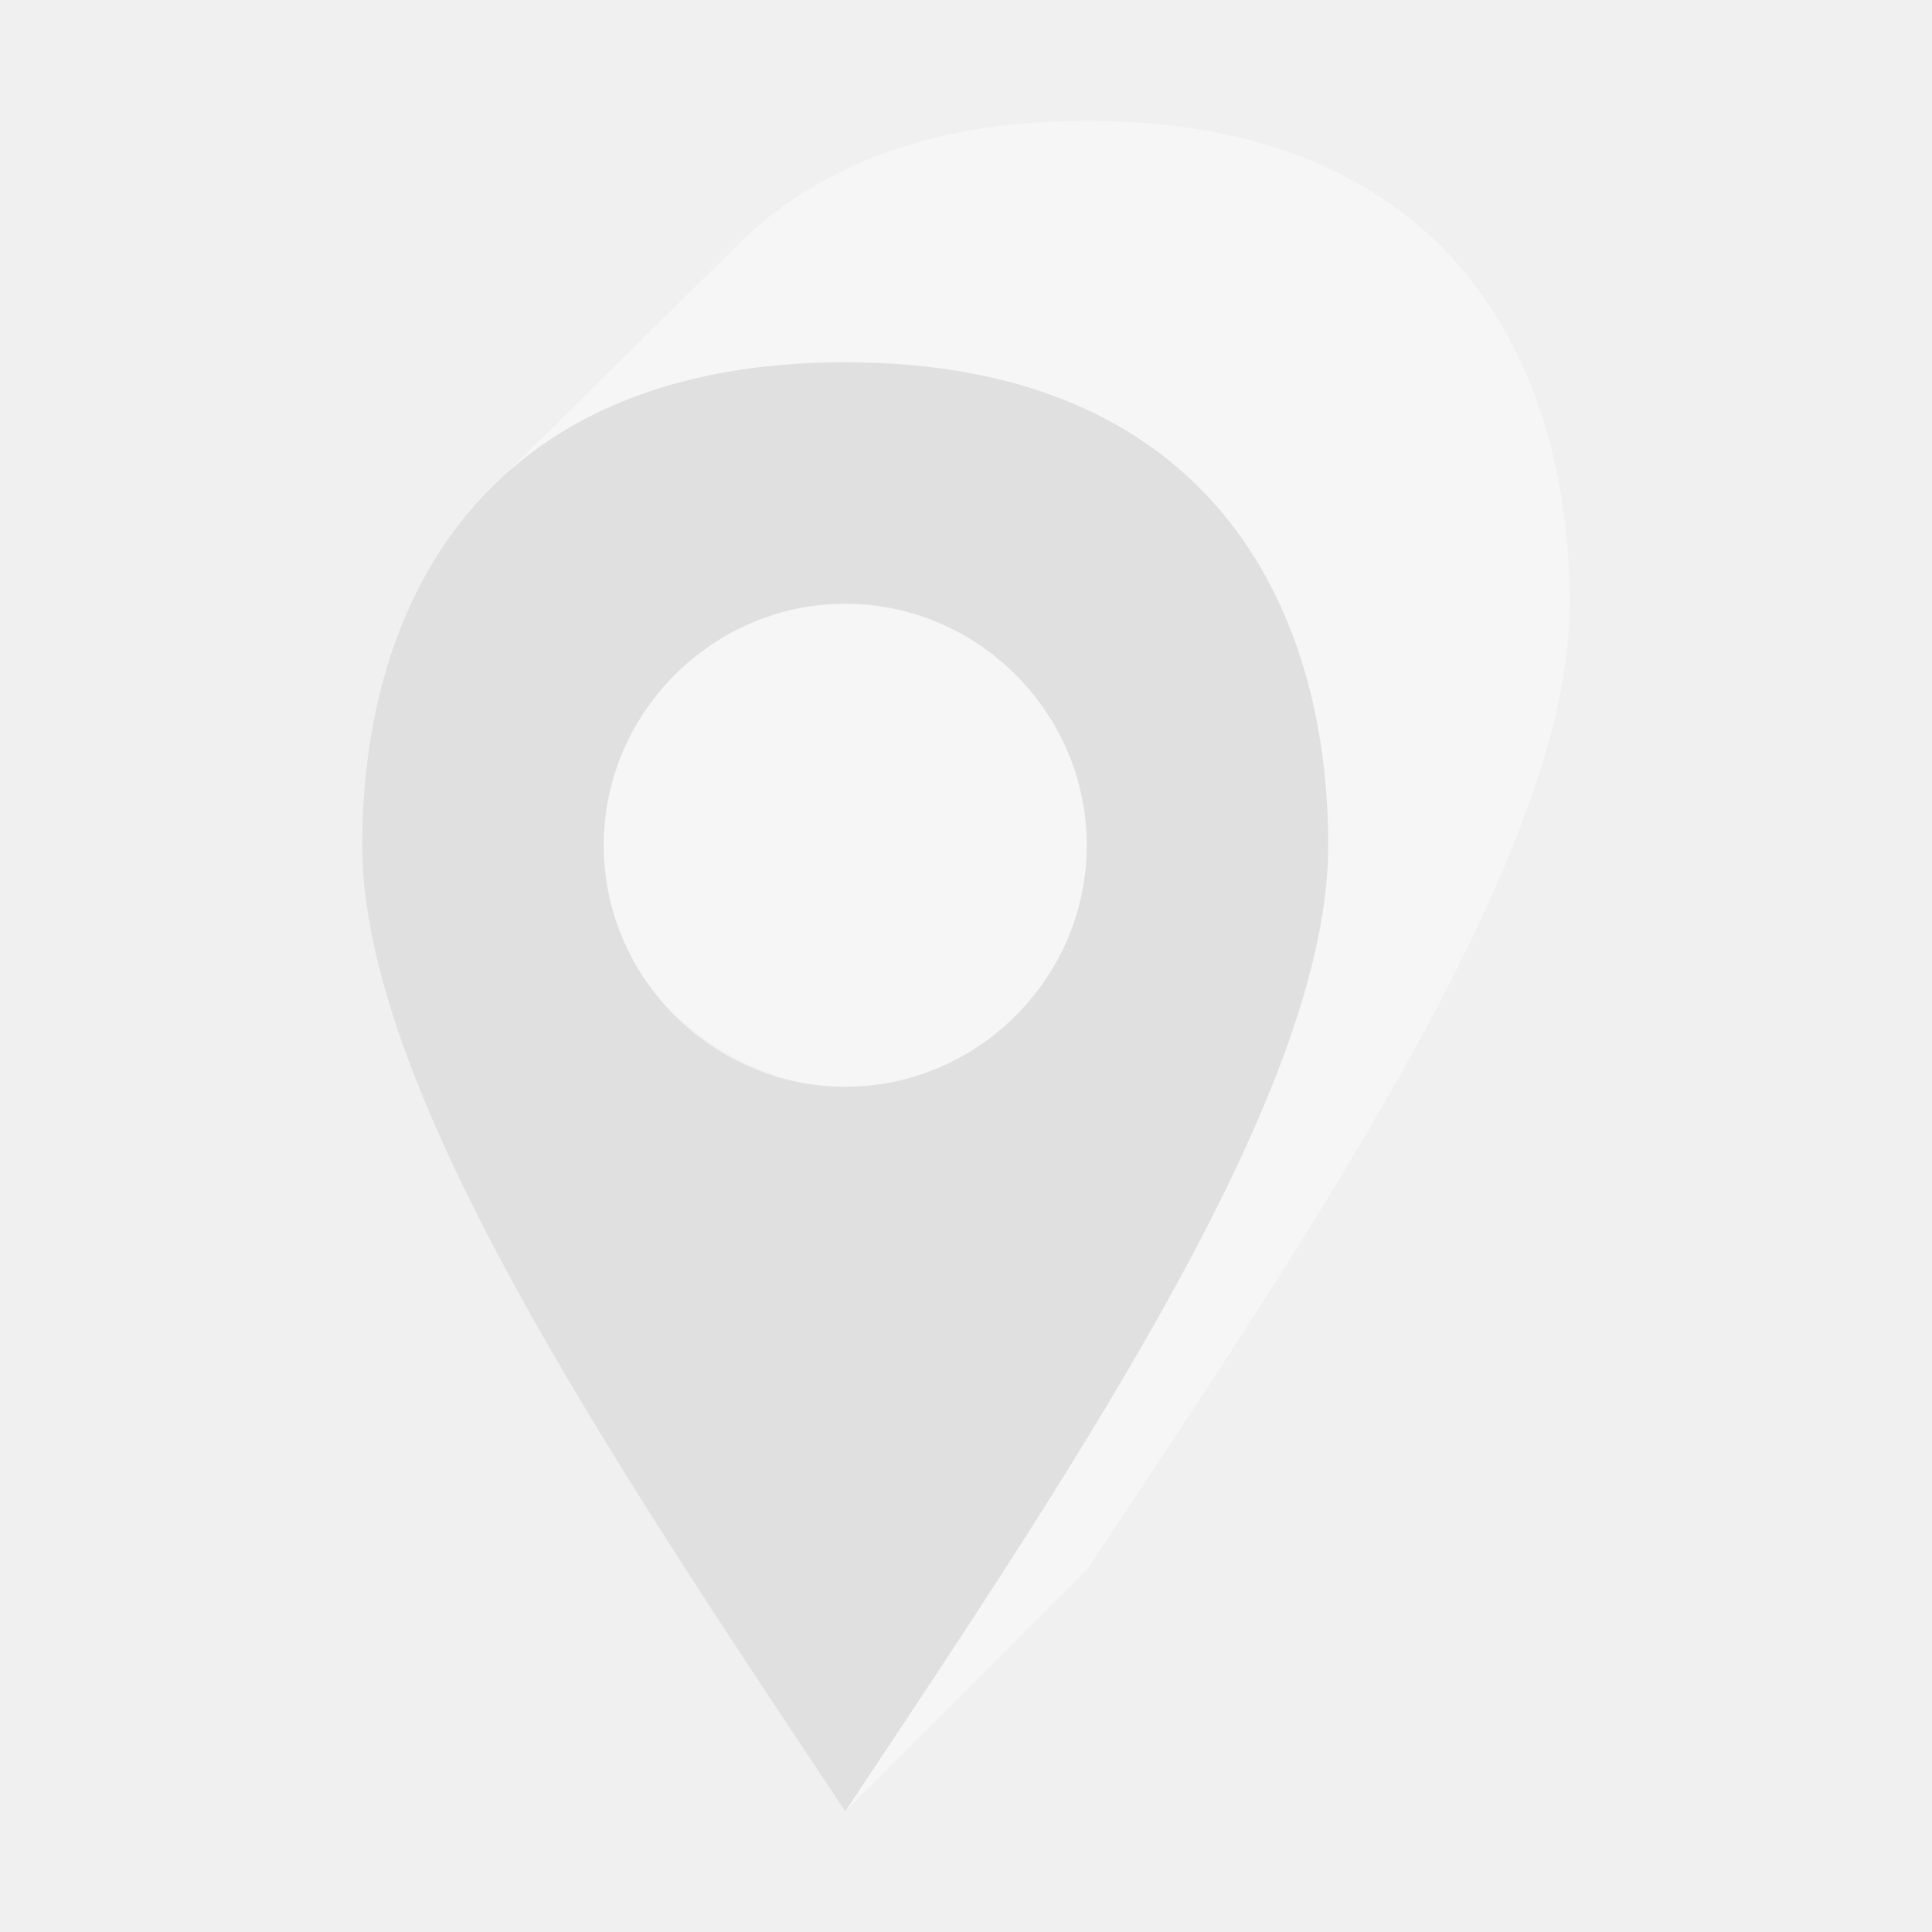
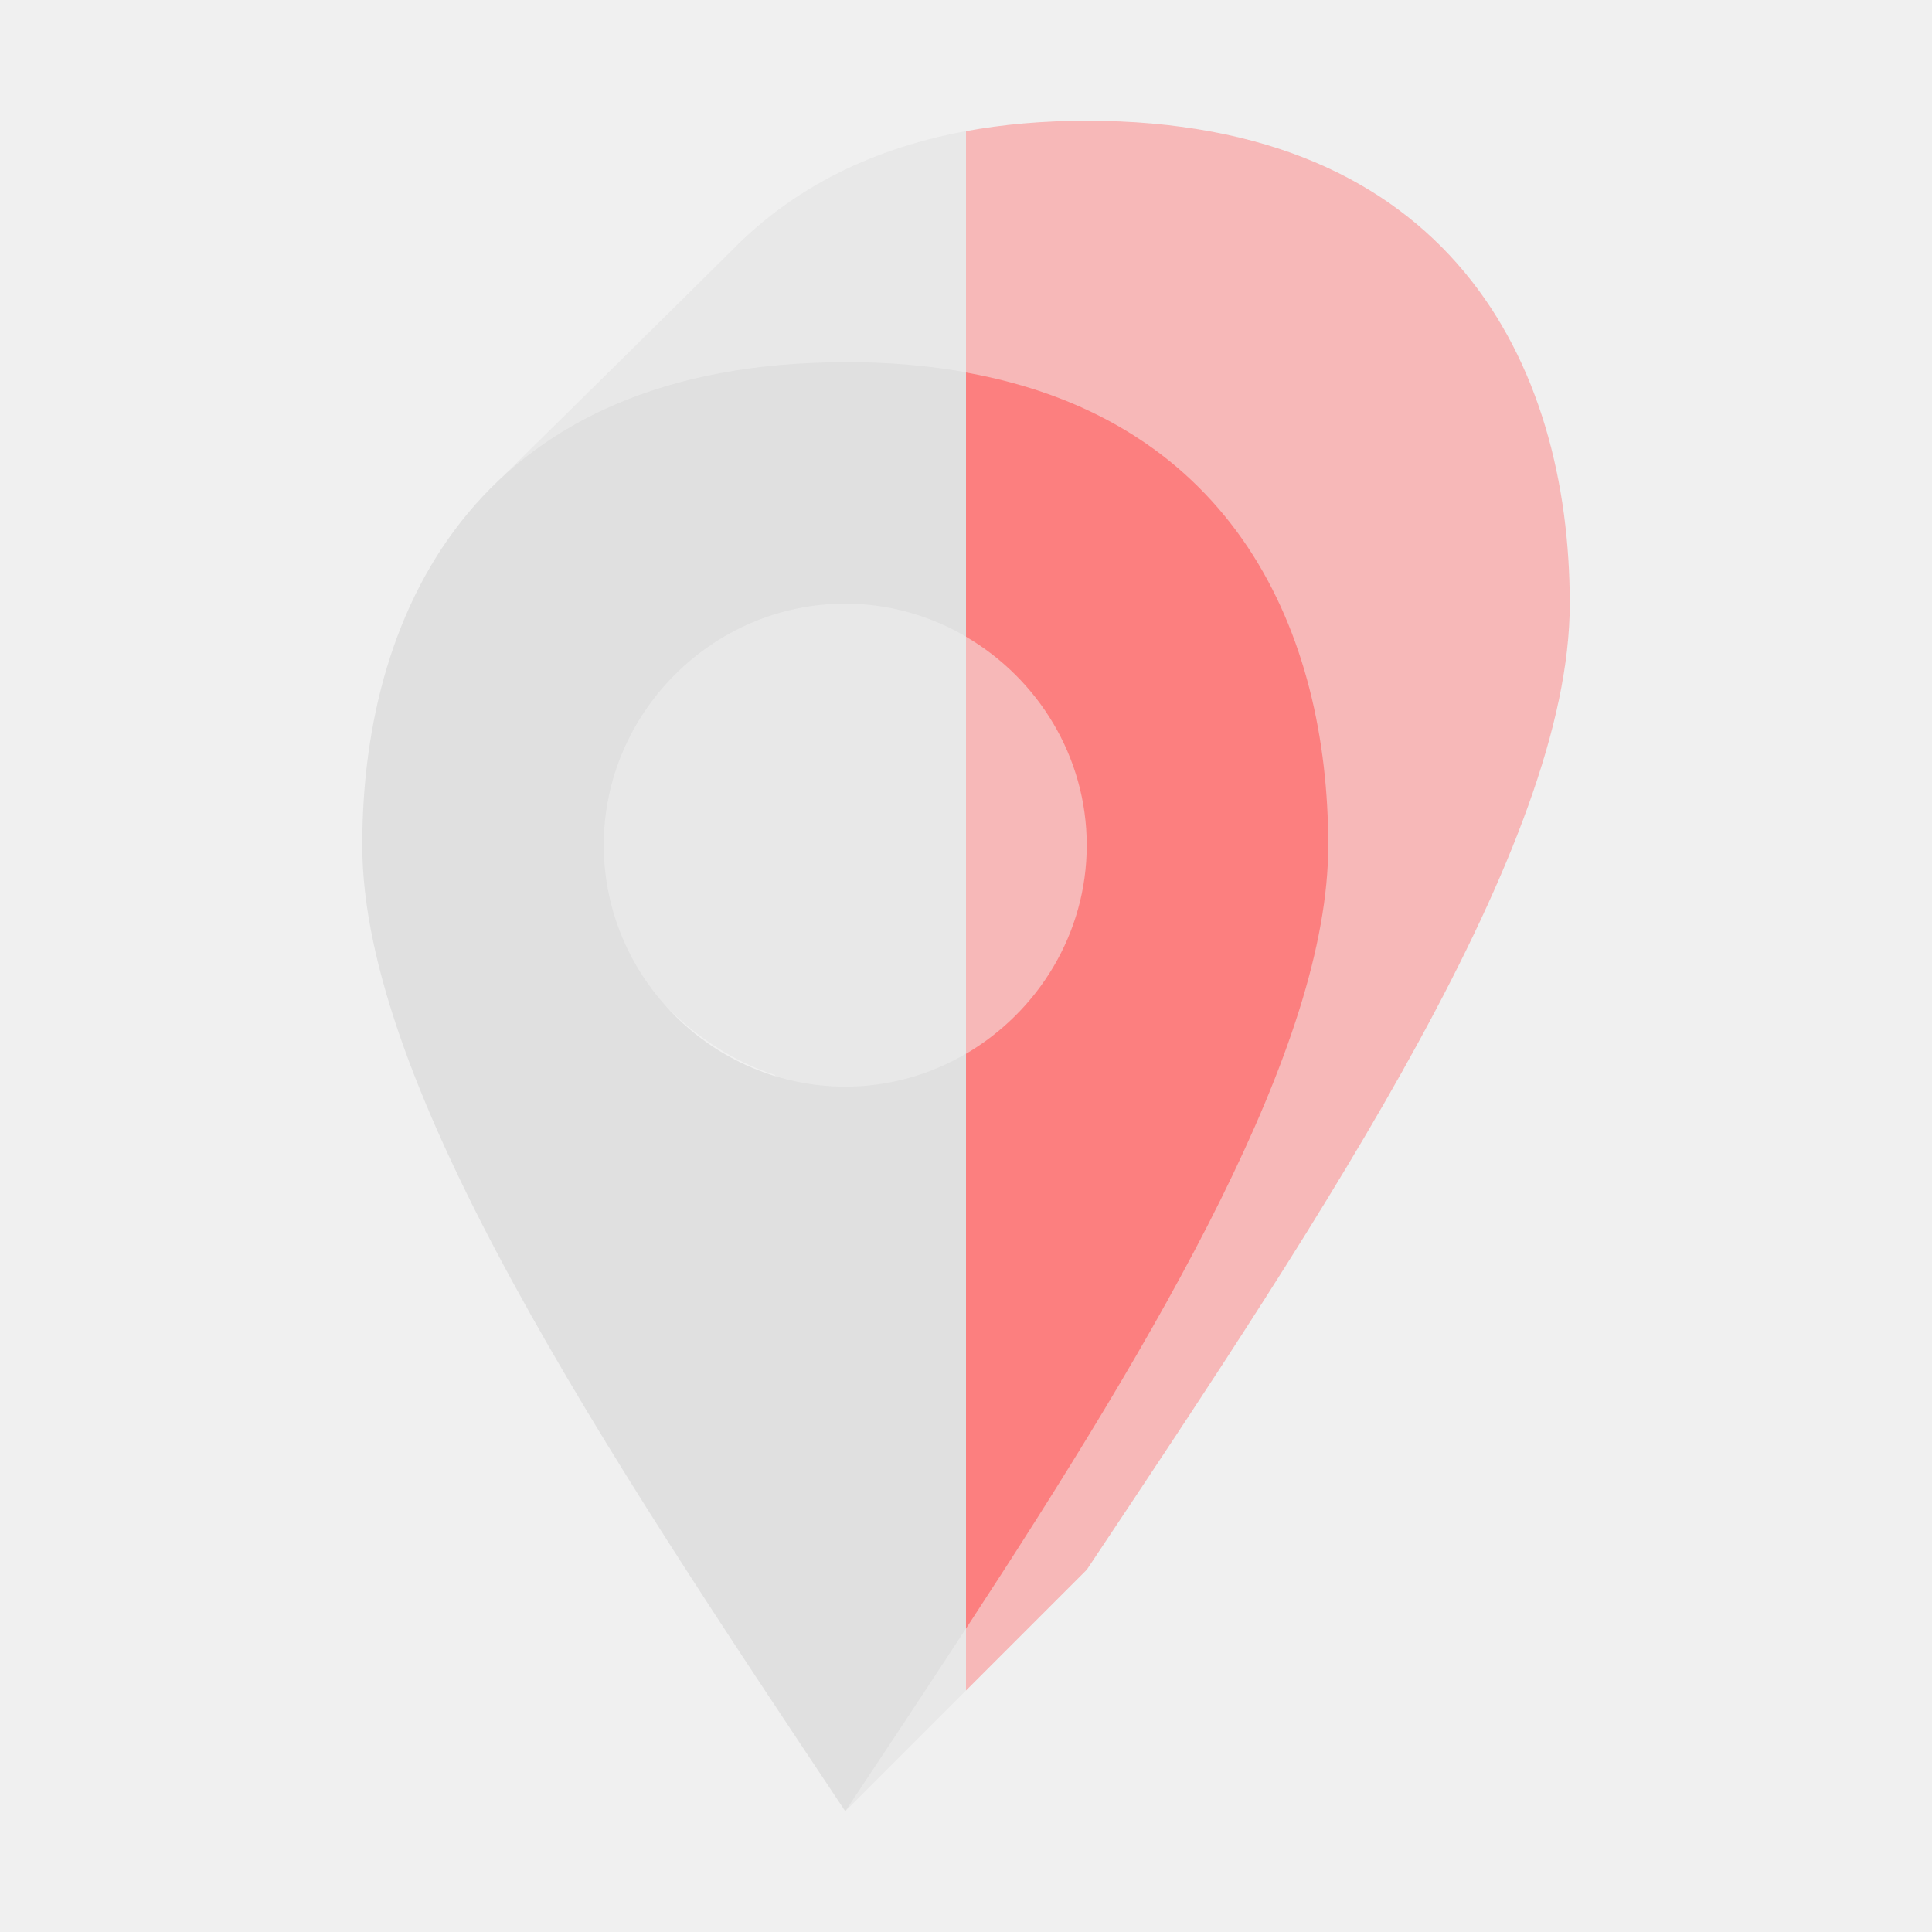
<svg xmlns="http://www.w3.org/2000/svg" clip-rule="evenodd" fill-rule="evenodd" stroke-linejoin="round" stroke-miterlimit="2" viewBox="0 0 16 16">
  <g fill-rule="nonzero">
-     <path d="m9 1c-1.371 0-2.308.429-2.939 1.074-.668.663-1.34 1.324-2.01 1.985-.046 1.741.757 4.327 2.365 4.843.178.317.384.649.584.977v5.121l2-2c2-3 4-6 4-8s-1-4-4-4z" fill="#fff" fill-opacity=".39" />
-     <path d="m7 3c-3 0-4 2-4 4s2 5 4 8c2-3 4-6 4-8s-1-4-4-4zm0 2c1.097 0 2 .903 2 2s-.903 2-2 2-2-.903-2-2 .903-2 2-2z" fill="#e0e0e0" />
+     <path d="m8 1.086c-.845.156-1.476.514-1.939.988-.668.663-1.34 1.323-2.01 1.984-.046 1.741.757 4.328 2.365 4.844.178.317.384.649.584.977v5.121l1-1z" fill="#e0e0e0" fill-opacity=".502" />
+     <path d="m7 3c-3 0-4 2-4 4s2 5 4 8c.338-.507.672-1.012 1-1.514v-4.76c-.295.173-.636.273-1 .273-1.097 0-2-.903-2-2s.903-2 2-2c.364 0 .705.101 1 .273v-2.189c-.306-.055-.638-.084-1-.084z" fill="#e0e0e0" />
+     <g fill="#fc7f7f">
+       <path d="m9 1c-.363 0-.695.03-1 .086v12.914l1-1c2-3 4-6 4-8s-1-4-4-4z" fill-opacity=".502" />
+       <path d="m8 3.084v2.189c.595.348 1 .993 1 1.727s-.405 1.378-1 1.727v4.76c1.615-2.469 3-4.824 3-6.486 0-1.759-.774-3.517-3-3.916z" />
+     </g>
  </g>
</svg>
